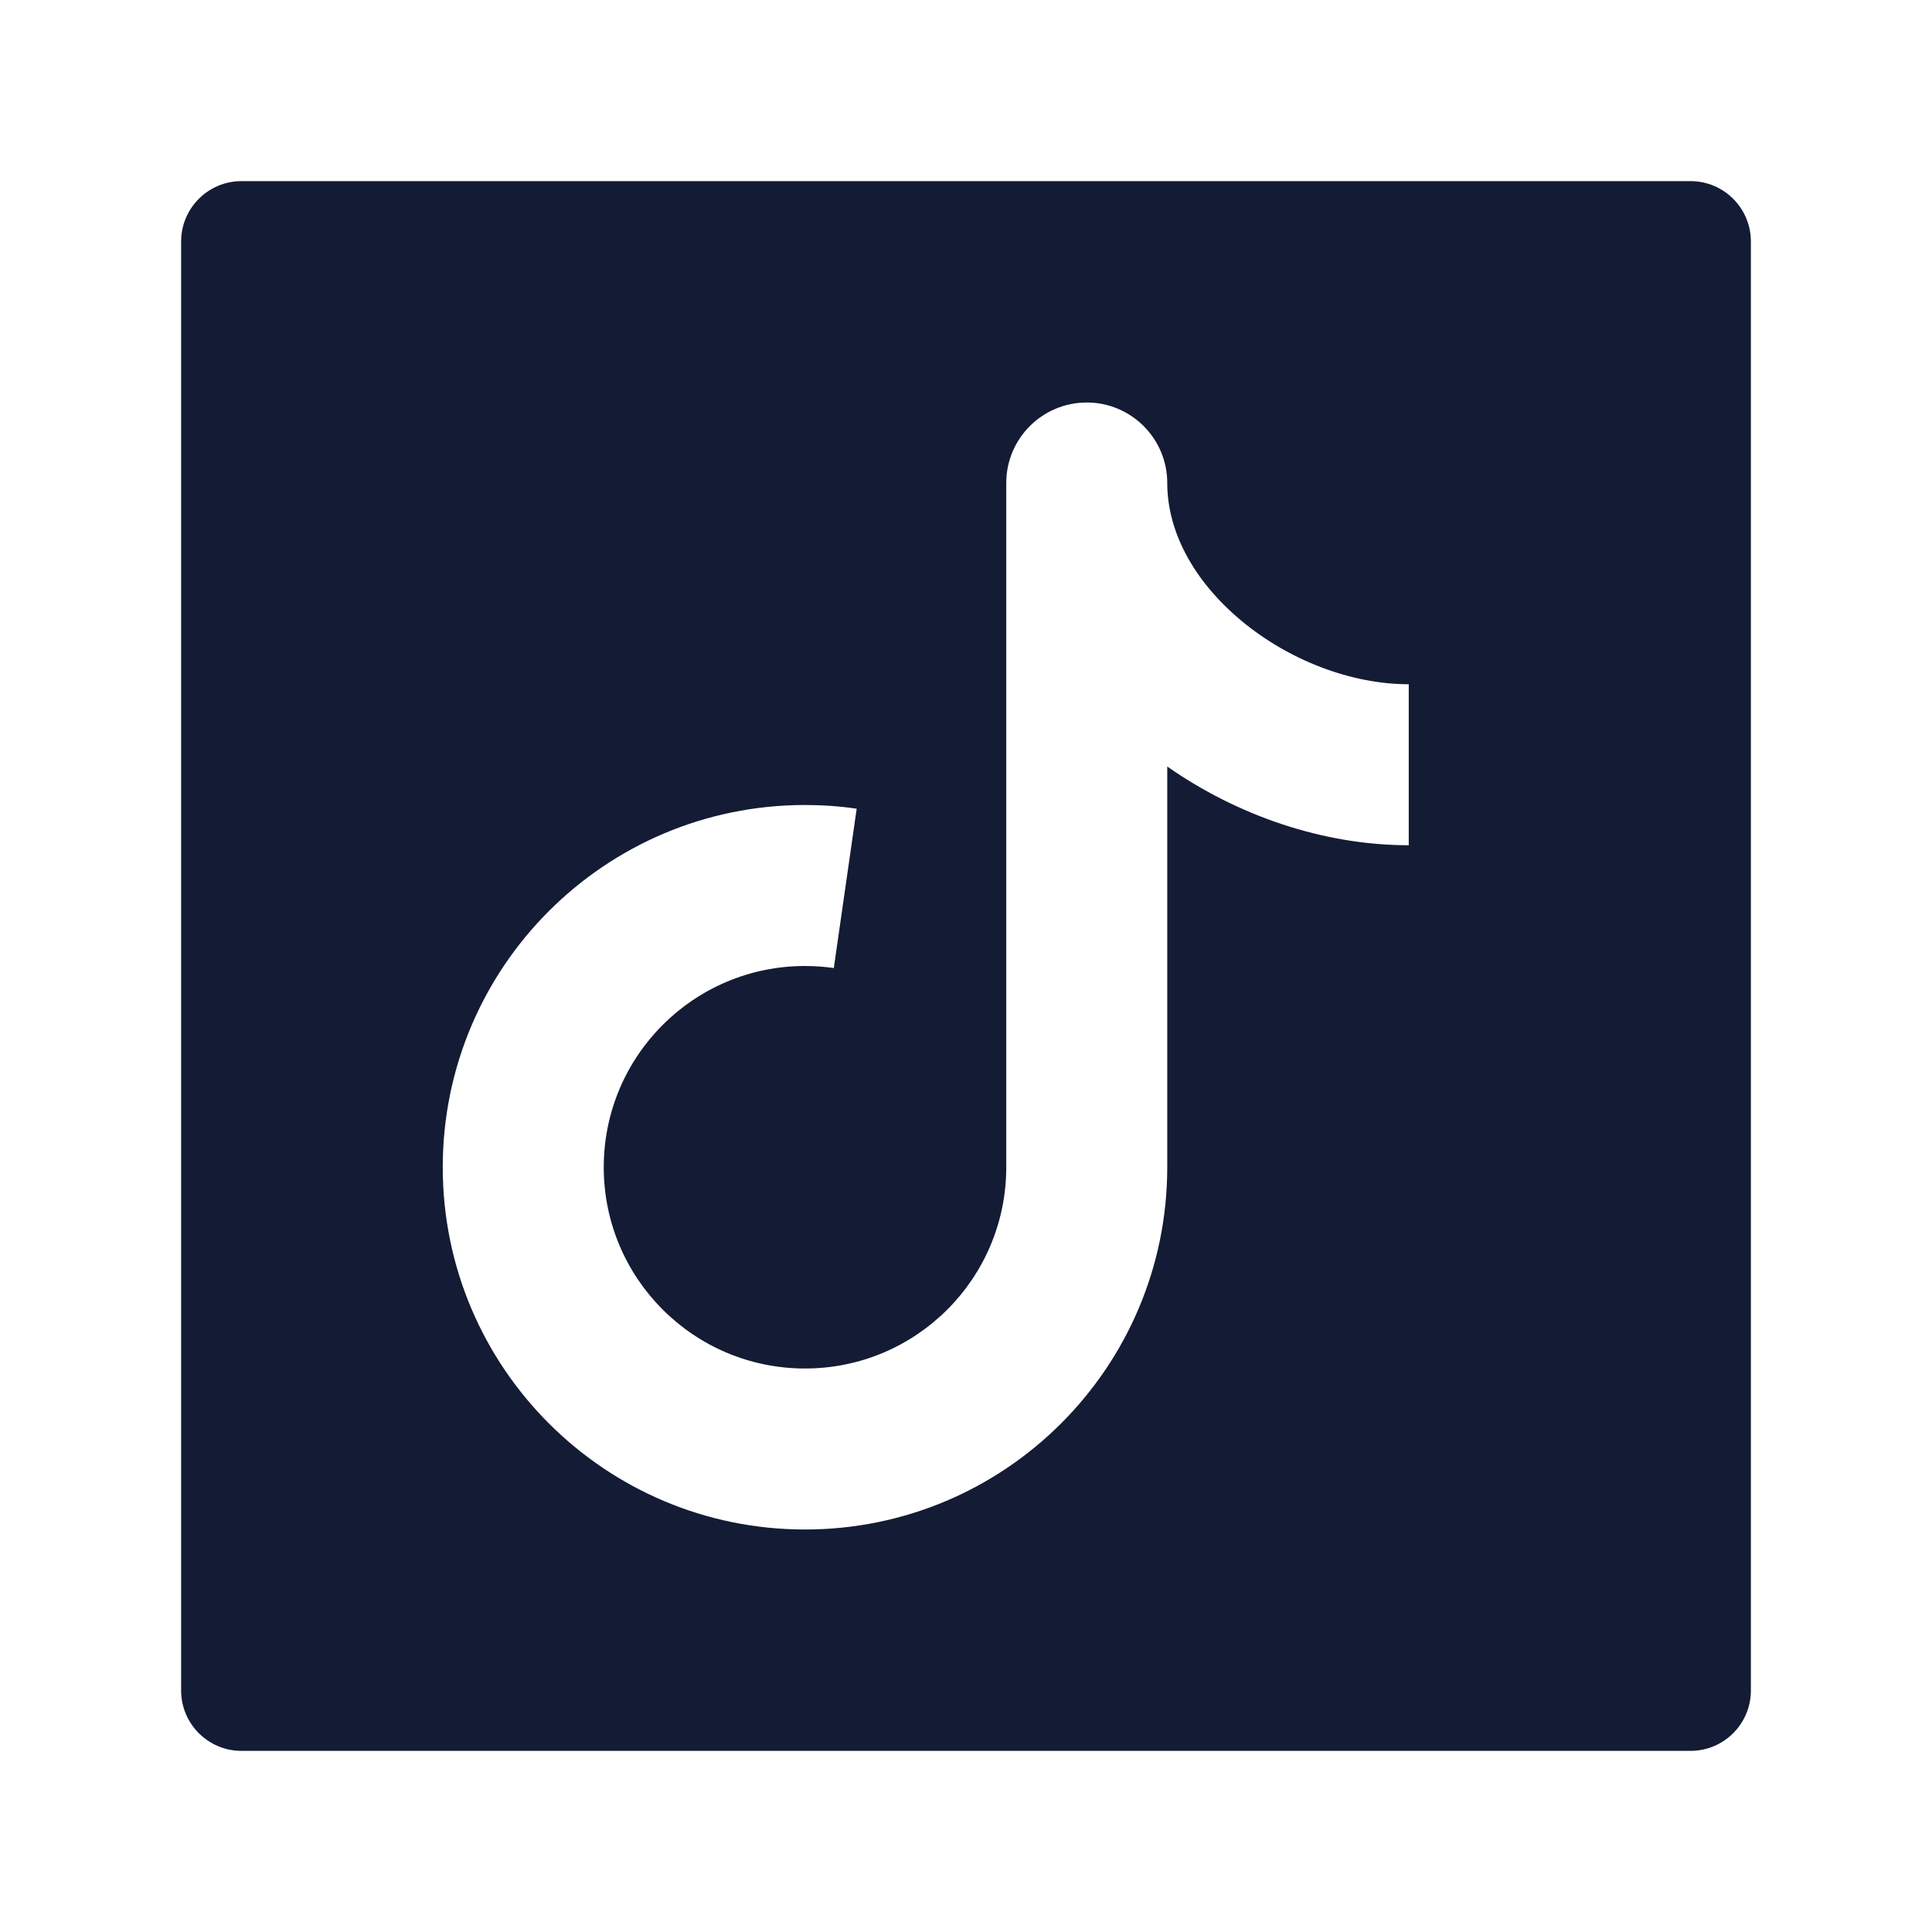
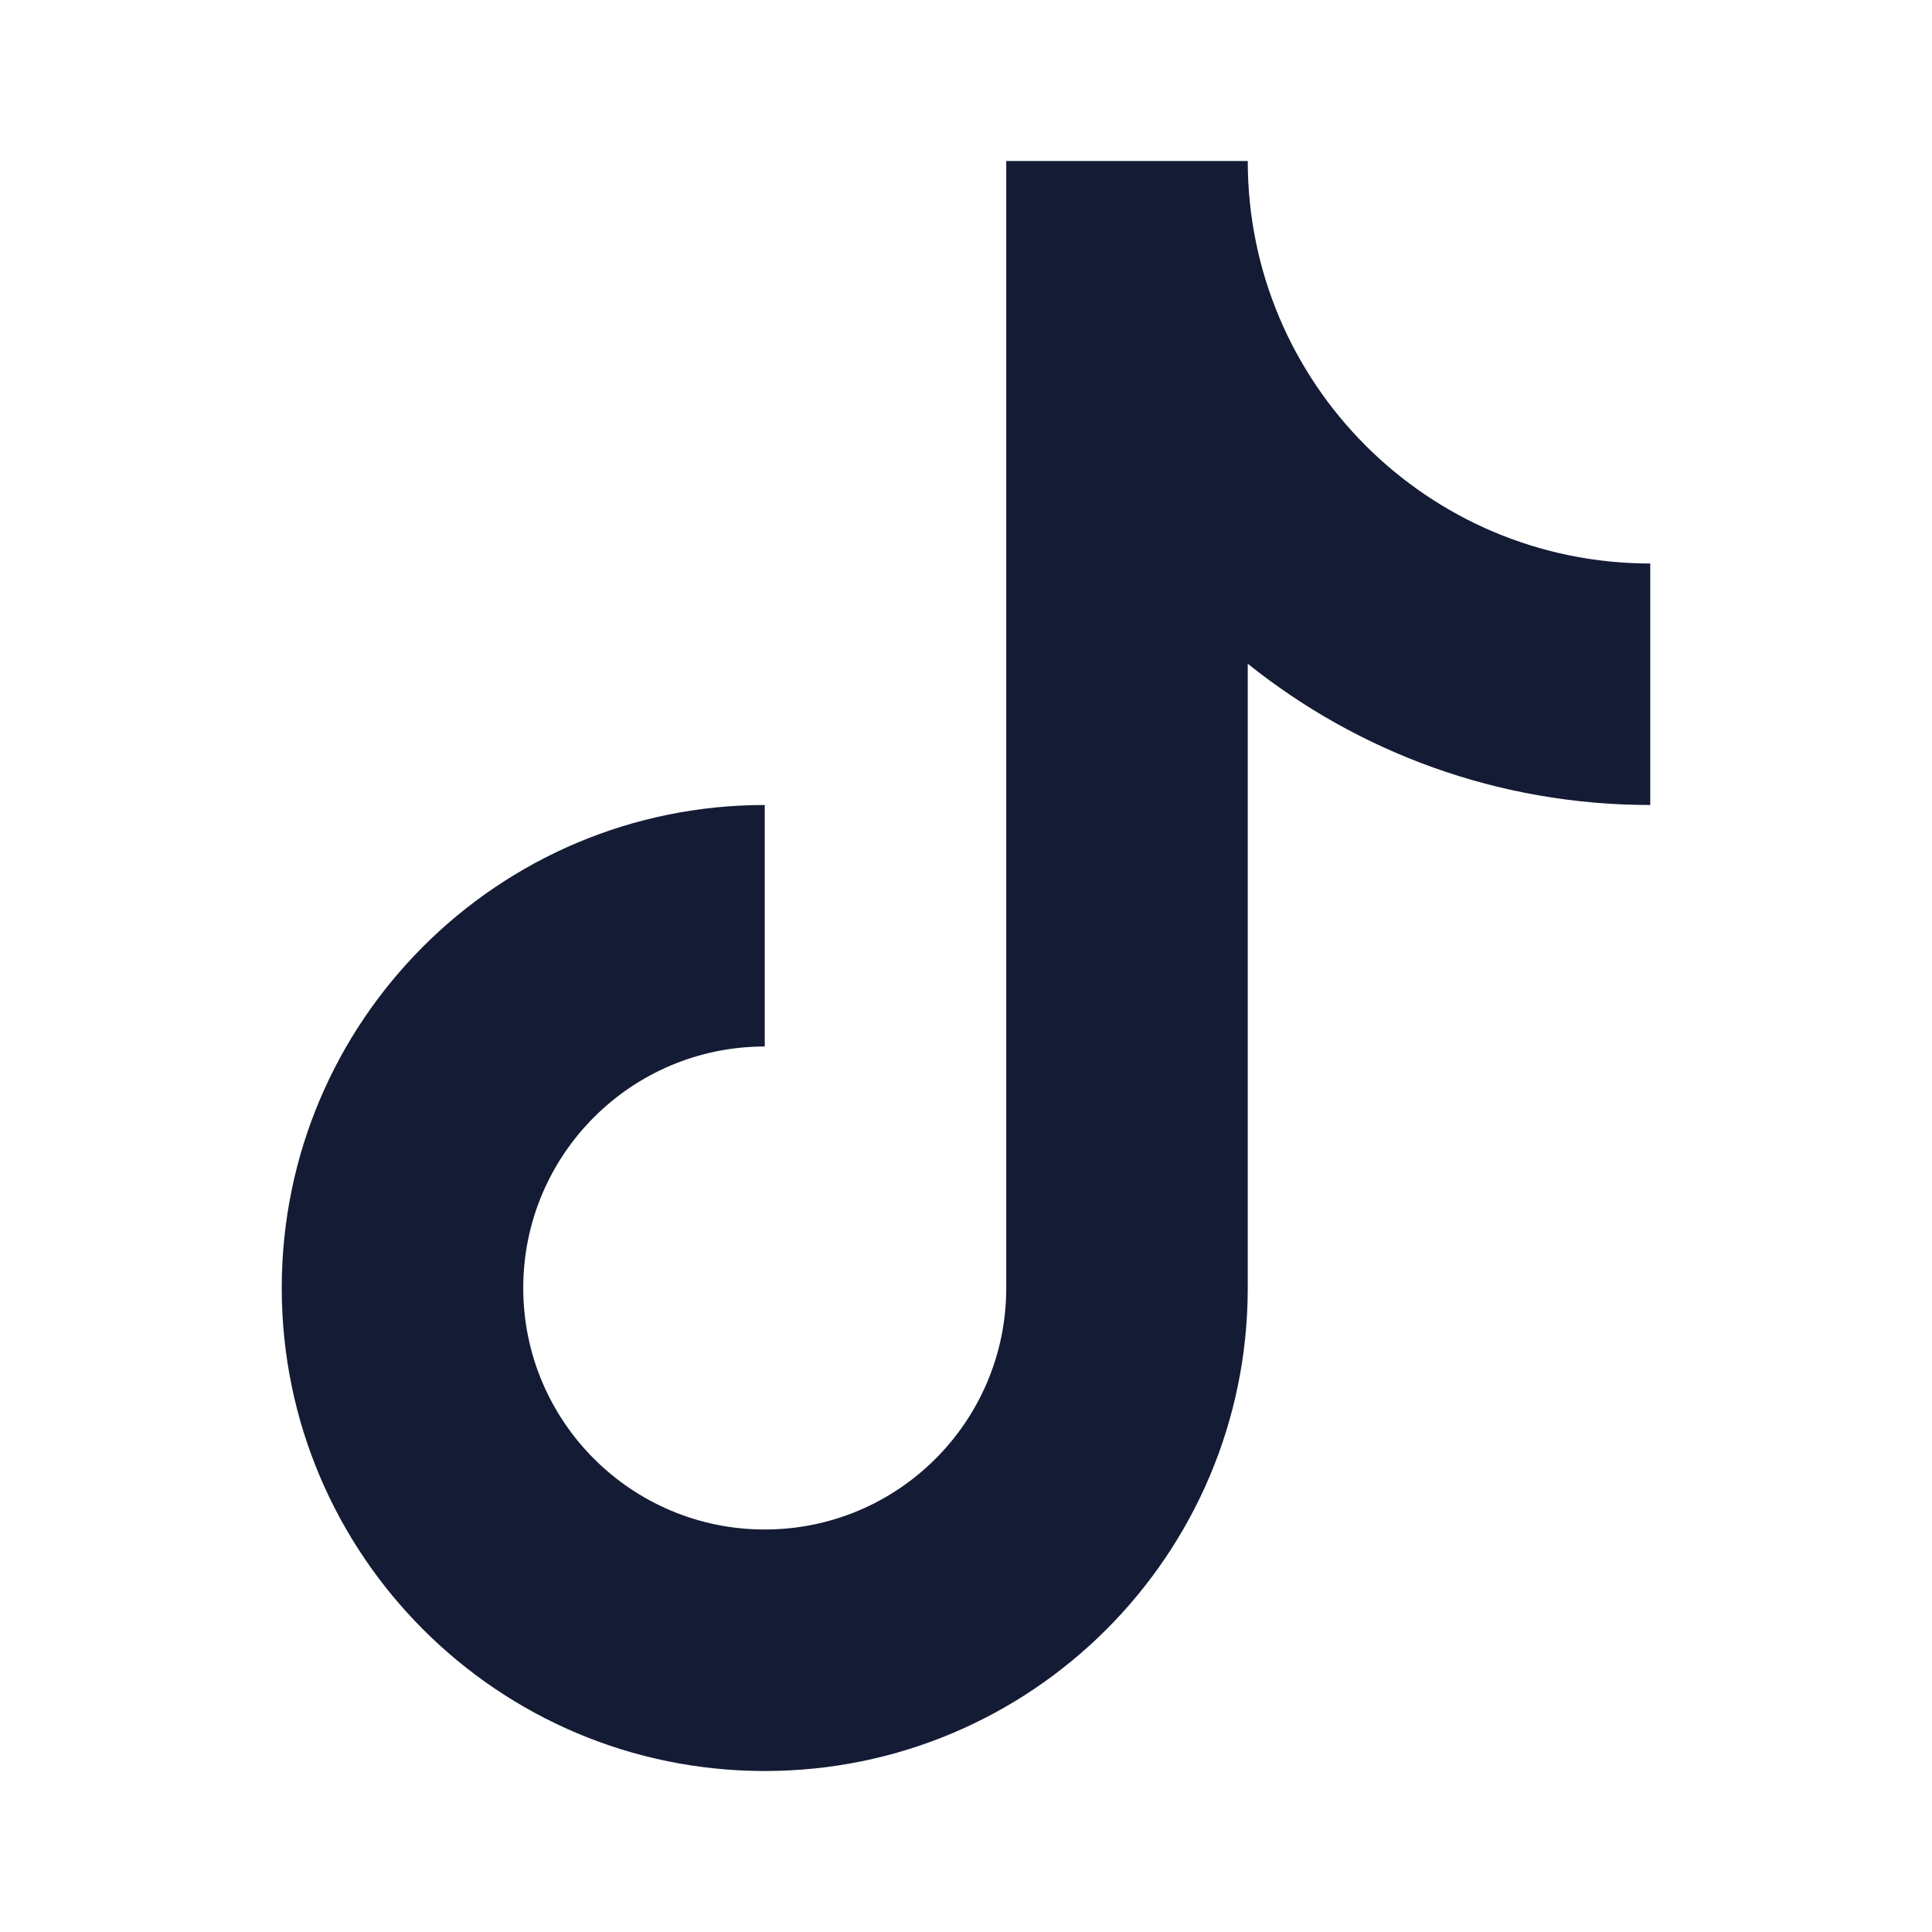
<svg xmlns="http://www.w3.org/2000/svg" width="24" height="24" viewBox="0 0 24 24" fill="none">
-   <path fill-rule="evenodd" clip-rule="evenodd" d="M3 2.25C2.586 2.25 2.25 2.586 2.25 3L2.25 21C2.25 21.414 2.586 21.75 3 21.75L21 21.75C21.414 21.75 21.75 21.414 21.75 21L21.75 3C21.75 2.586 21.414 2.25 21 2.25L3 2.25ZM14.5 6C14.5 5.448 14.052 5 13.5 5C12.948 5 12.5 5.448 12.5 6L12.5 14.5C12.5 15.881 11.381 17 10 17C8.619 17 7.5 15.881 7.5 14.5C7.5 13.119 8.619 12 10 12C10.122 12 10.242 12.009 10.358 12.025L10.642 10.046C10.431 10.015 10.217 10 10 10C7.515 10 5.5 12.015 5.5 14.5C5.5 16.985 7.515 19 10 19C12.485 19 14.5 16.985 14.5 14.5L14.5 9.522C15.366 10.128 16.433 10.5 17.5 10.5V8.5C16.789 8.5 16.012 8.205 15.416 7.707C14.821 7.21 14.5 6.596 14.5 6Z" fill="#141B34" />
+   <path d="M9.5 22C12.814 22 15.5 19.314 15.5 16V8.245C16.87 9.343 18.608 10 20.5 10V7C17.739 7 15.5 4.761 15.5 2H12.5V16C12.5 17.657 11.157 19 9.5 19C7.843 19 6.5 17.657 6.5 16C6.5 14.343 7.843 13 9.5 13V10C6.186 10 3.5 12.686 3.5 16C3.5 19.314 6.186 22 9.5 22Z" fill="#141B34" />
</svg>
